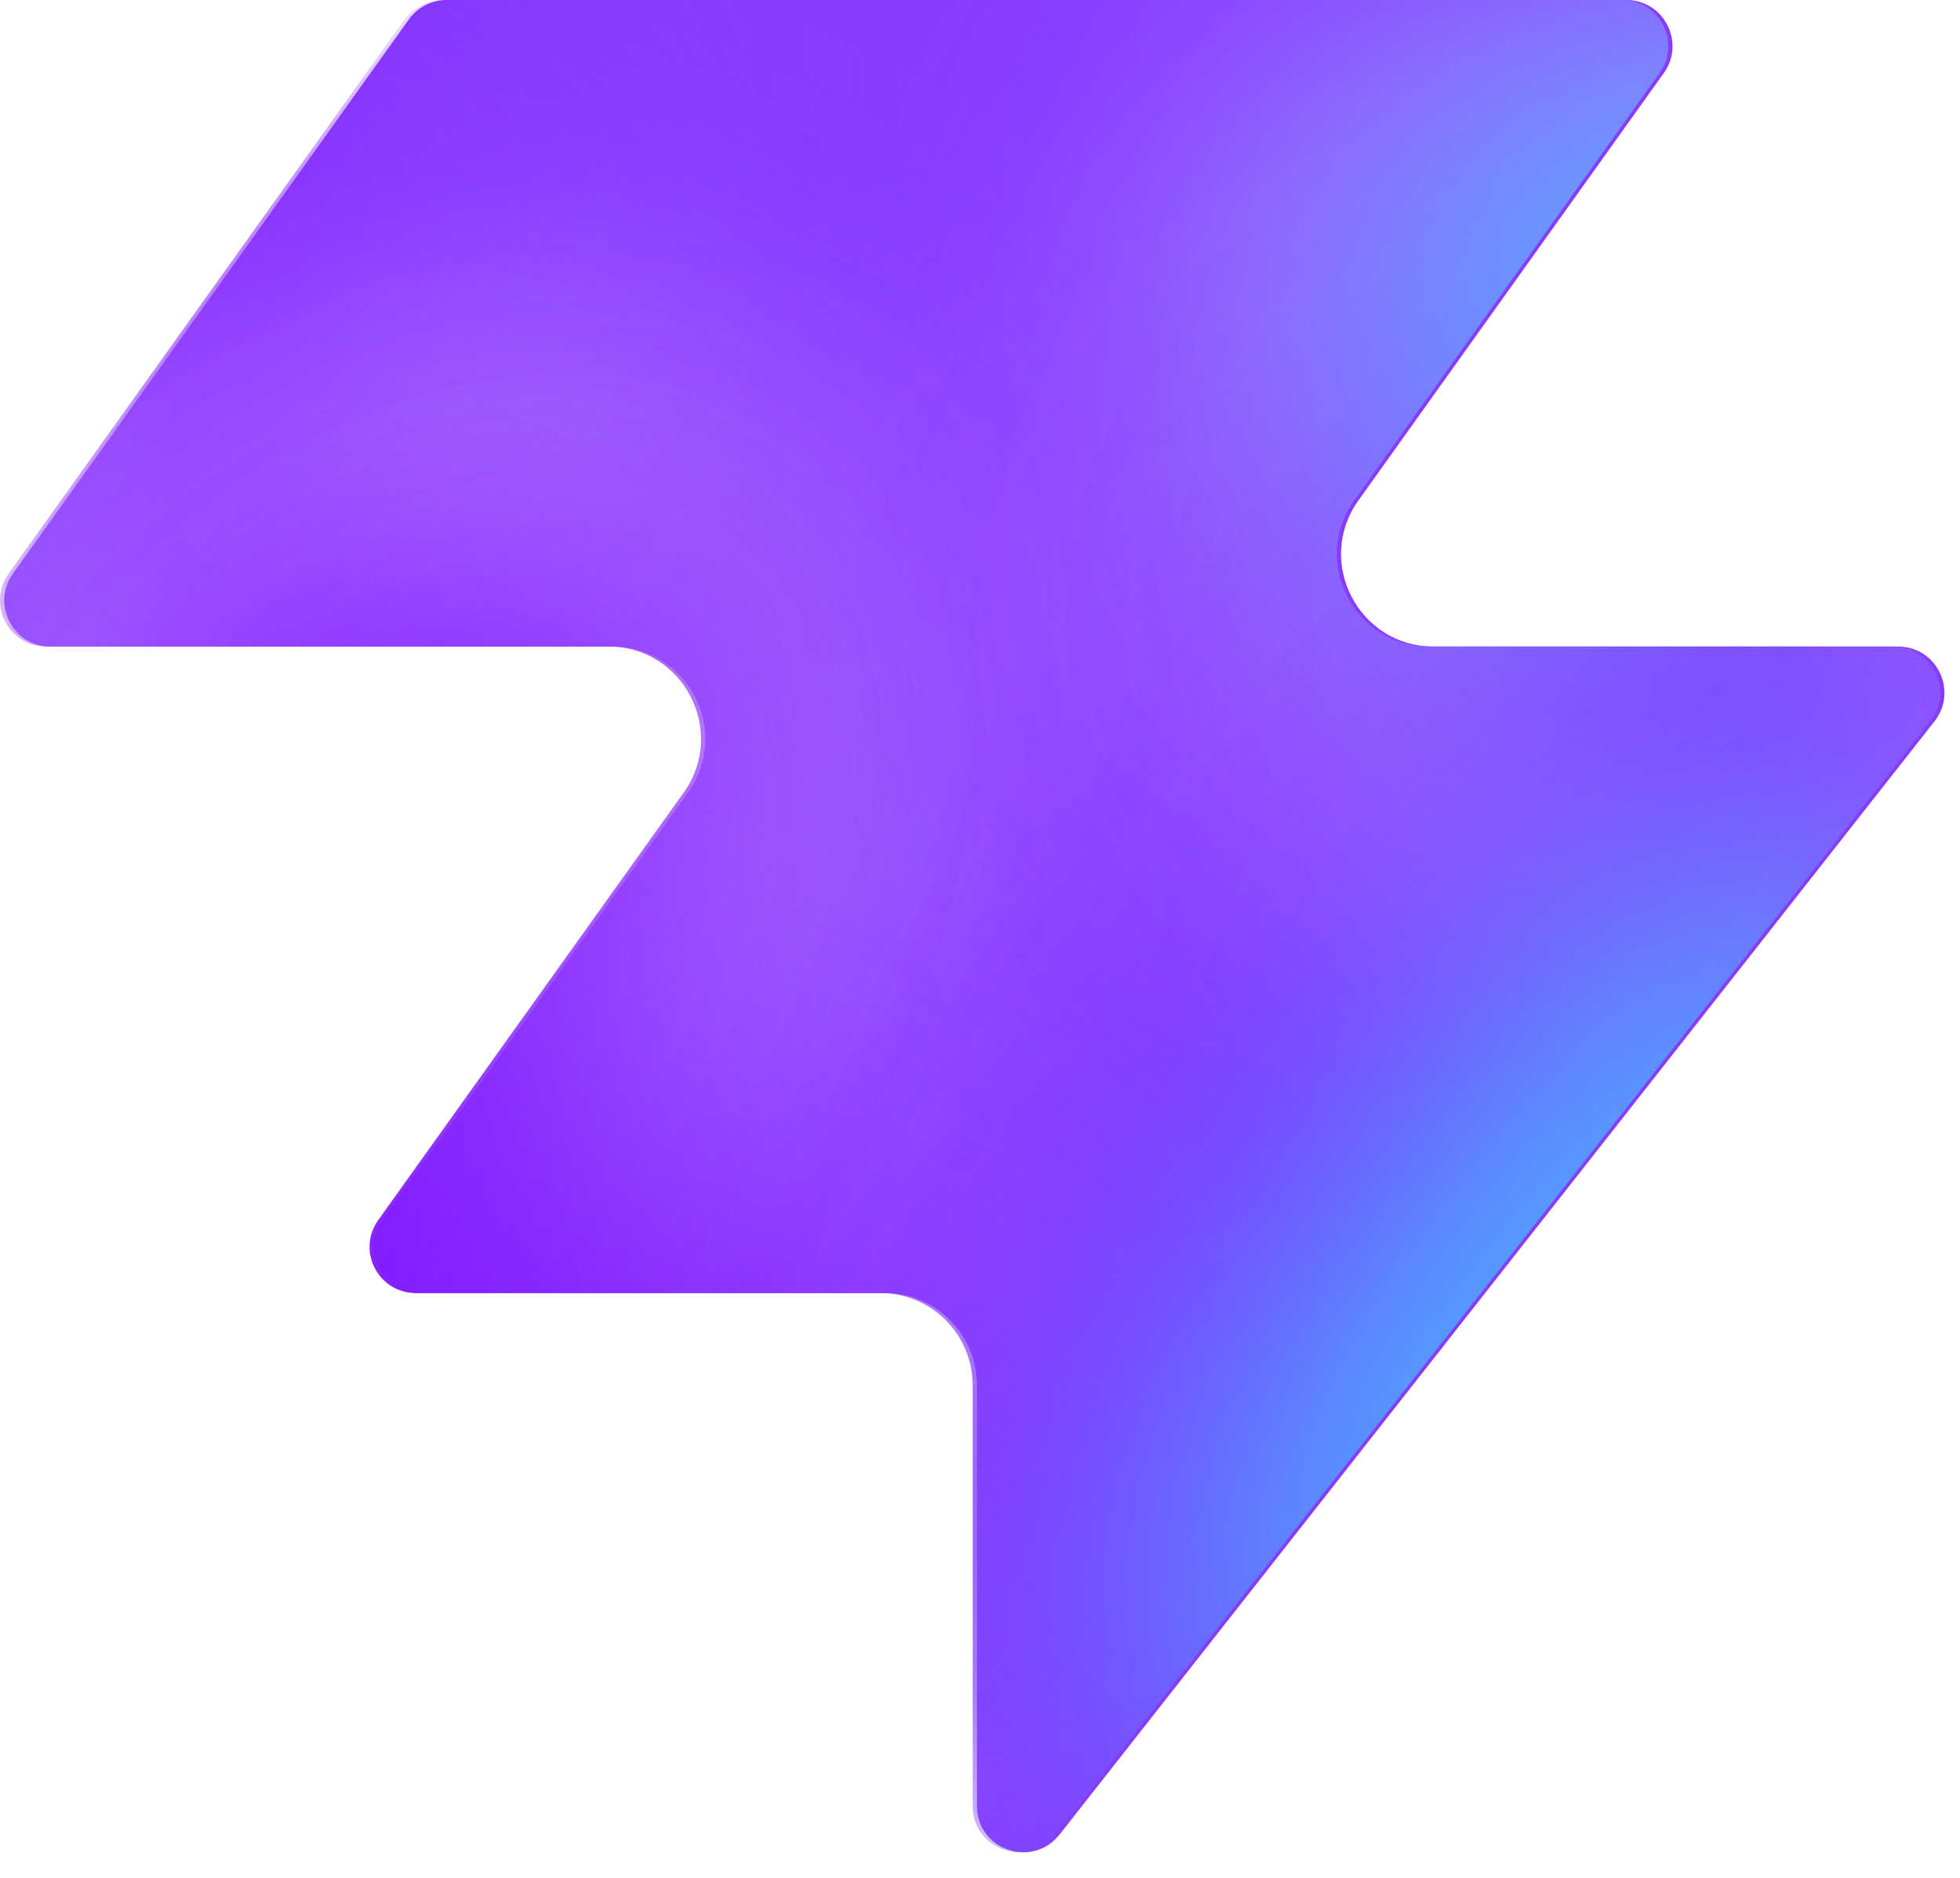
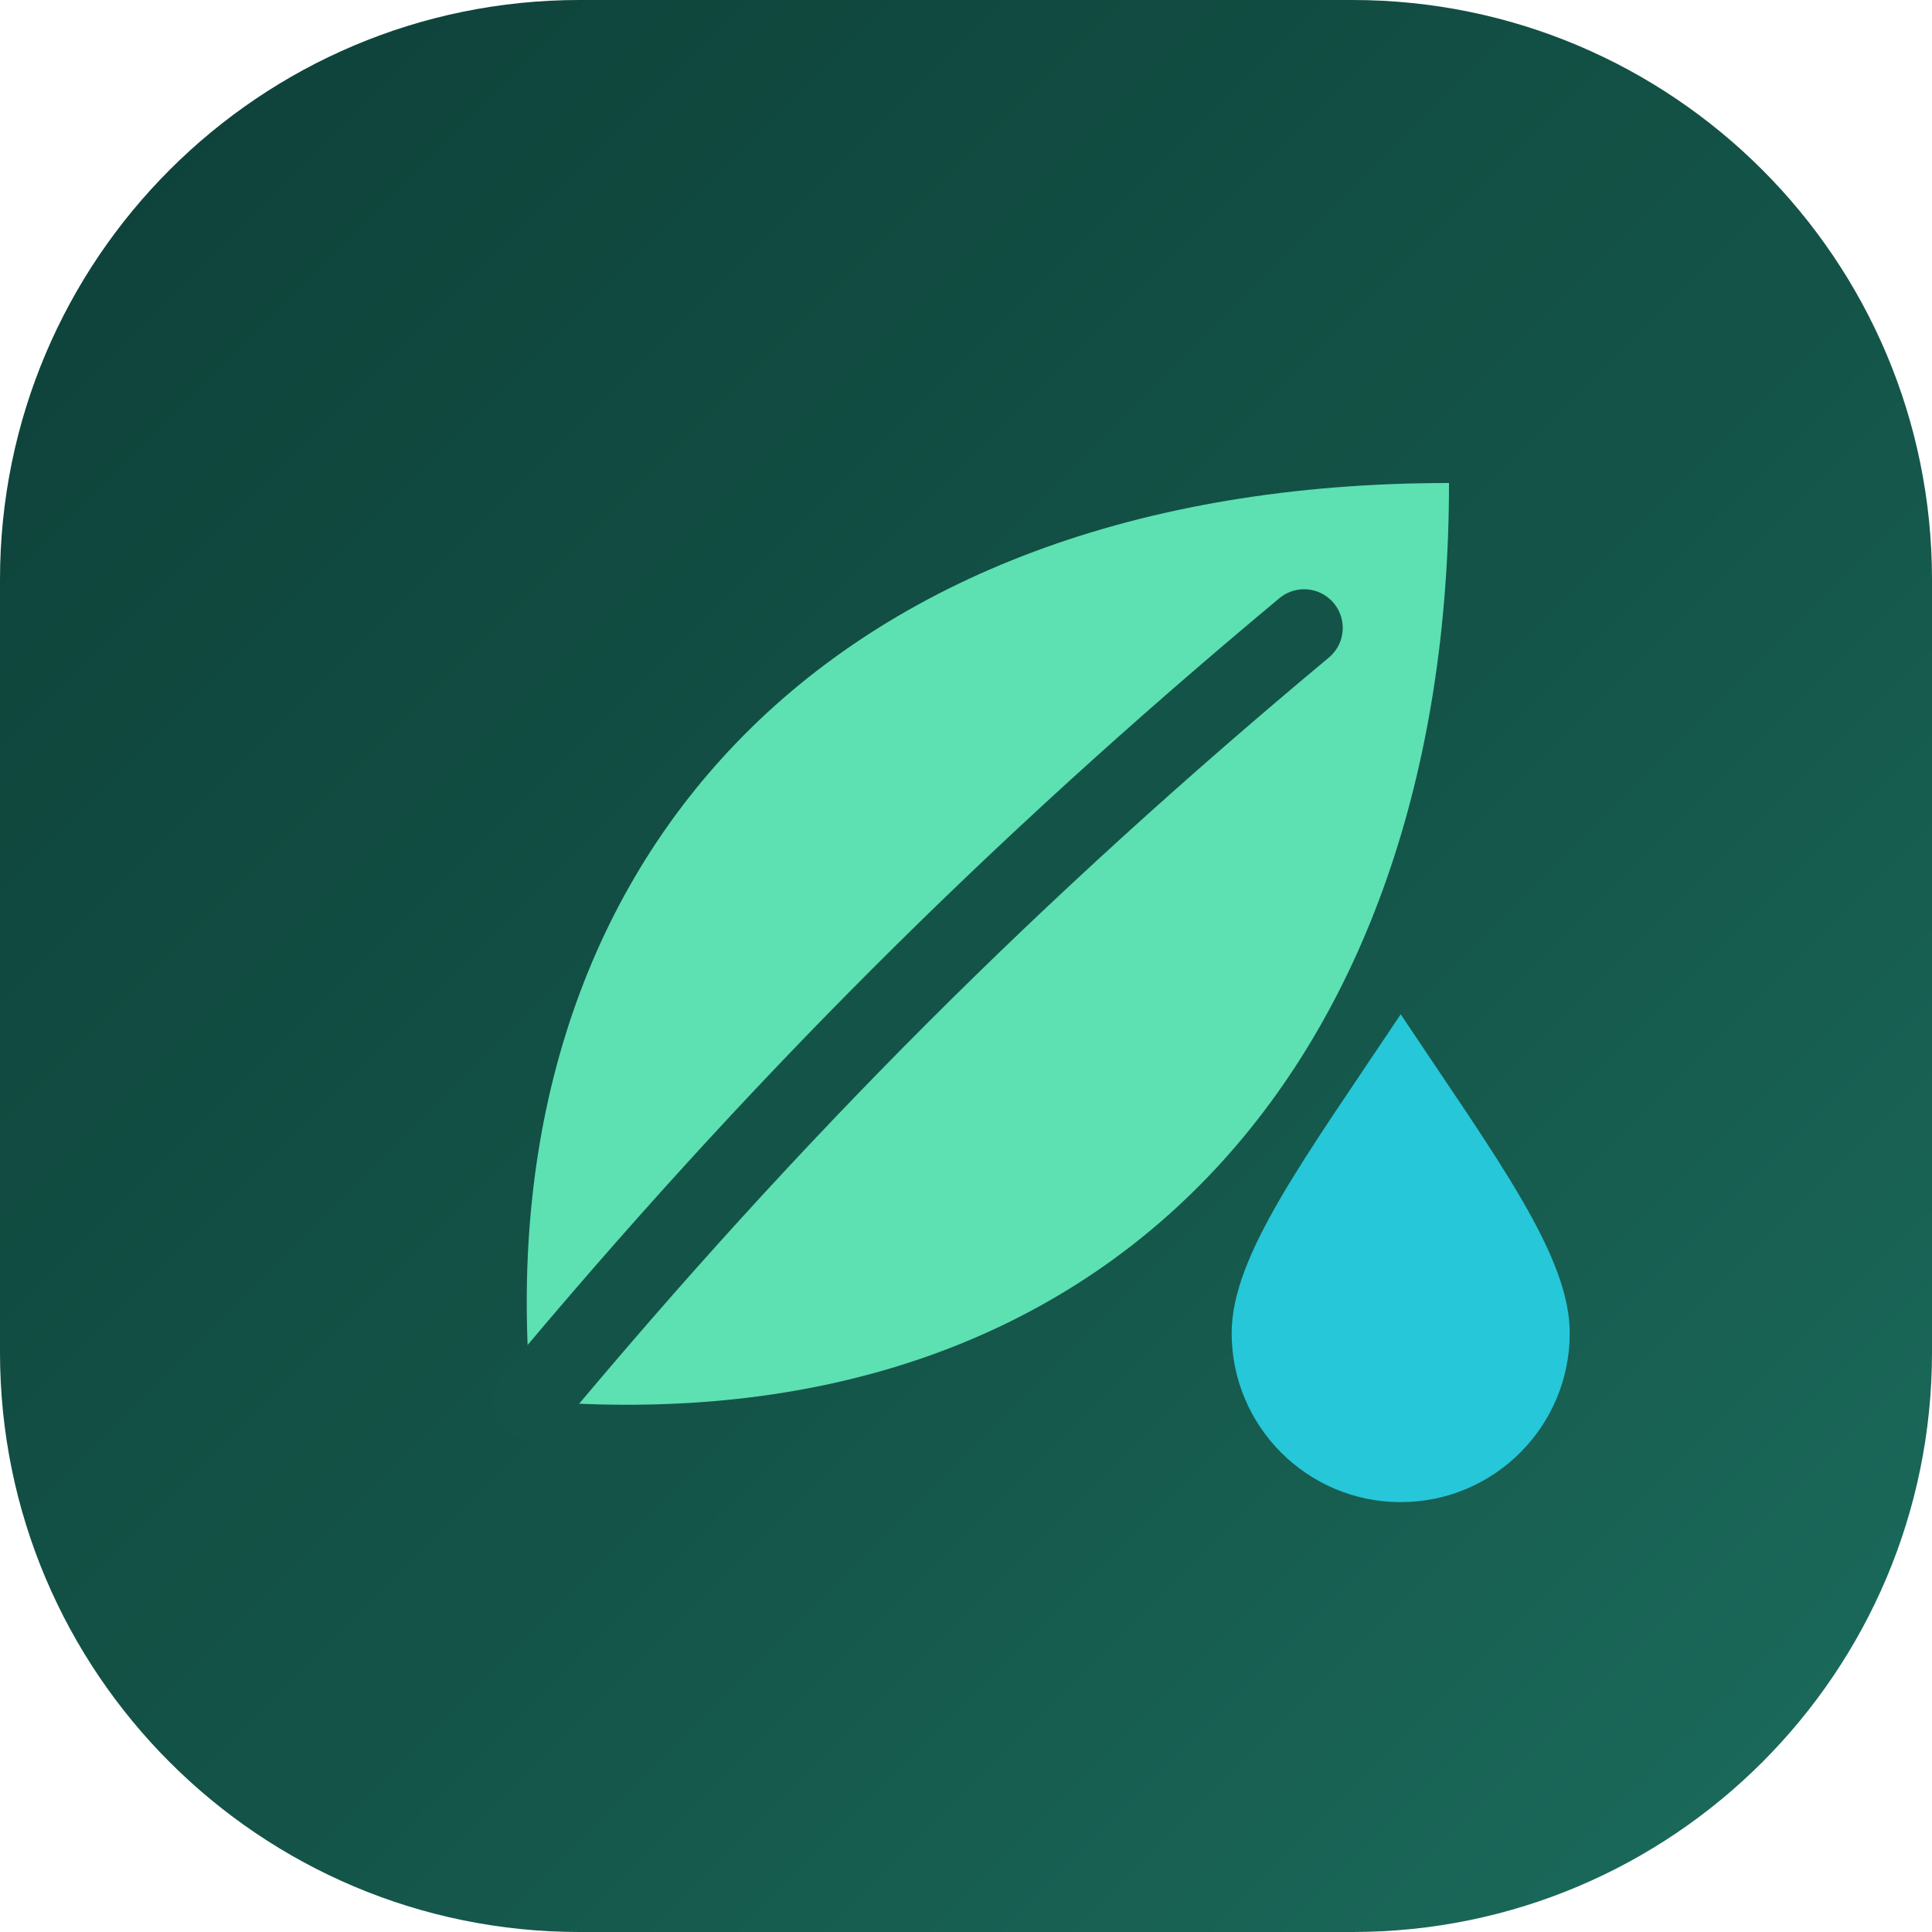
- <svg xmlns="http://www.w3.org/2000/svg" width="48" height="46" fill="none" viewBox="0 0 48 46">
-   <path fill="#863bff" d="M25.946 44.938c-.664.845-2.021.375-2.021-.698V33.937a2.26 2.26 0 0 0-2.262-2.262H10.287c-.92 0-1.456-1.04-.92-1.788l7.48-10.471c1.07-1.497 0-3.578-1.842-3.578H1.237c-.92 0-1.456-1.04-.92-1.788L10.013.474c.214-.297.556-.474.92-.474h28.894c.92 0 1.456 1.04.92 1.788l-7.48 10.471c-1.07 1.498 0 3.579 1.842 3.579h11.377c.943 0 1.473 1.088.89 1.83L25.947 44.94z" style="fill:#863bff;fill:color(display-p3 .525 .23 1);fill-opacity:1" />
-   <mask id="a" width="48" height="46" x="0" y="0" maskUnits="userSpaceOnUse" style="mask-type:alpha">
-     <path fill="#000" d="M25.842 44.938c-.664.844-2.021.375-2.021-.698V33.937a2.26 2.26 0 0 0-2.262-2.262H10.183c-.92 0-1.456-1.04-.92-1.788l7.48-10.471c1.07-1.498 0-3.579-1.842-3.579H1.133c-.92 0-1.456-1.04-.92-1.787L9.91.473c.214-.297.556-.474.92-.474h28.894c.92 0 1.456 1.04.92 1.788l-7.48 10.471c-1.07 1.498 0 3.578 1.842 3.578h11.377c.943 0 1.473 1.088.89 1.832L25.843 44.94z" style="fill:#000;fill-opacity:1" />
-   </mask>
-   <g mask="url(#a)">
-     <g filter="url(#b)">
-       <ellipse cx="5.508" cy="14.704" fill="#ede6ff" rx="5.508" ry="14.704" style="fill:#ede6ff;fill:color(display-p3 .927 .903 1);fill-opacity:1" transform="matrix(.00324 1 1 -.00324 -4.47 31.516)" />
-     </g>
-     <g filter="url(#c)">
-       <ellipse cx="10.399" cy="29.851" fill="#ede6ff" rx="10.399" ry="29.851" style="fill:#ede6ff;fill:color(display-p3 .927 .903 1);fill-opacity:1" transform="matrix(.00324 1 1 -.00324 -39.328 7.883)" />
-     </g>
-     <g filter="url(#d)">
-       <ellipse cx="5.508" cy="30.487" fill="#7e14ff" rx="5.508" ry="30.487" style="fill:#7e14ff;fill:color(display-p3 .492 .077 1);fill-opacity:1" transform="rotate(89.814 -25.913 -14.639)scale(1 -1)" />
-     </g>
-     <g filter="url(#e)">
-       <ellipse cx="5.508" cy="30.599" fill="#7e14ff" rx="5.508" ry="30.599" style="fill:#7e14ff;fill:color(display-p3 .492 .077 1);fill-opacity:1" transform="rotate(89.814 -32.644 -3.334)scale(1 -1)" />
-     </g>
-     <g filter="url(#f)">
-       <ellipse cx="5.508" cy="30.599" fill="#7e14ff" rx="5.508" ry="30.599" style="fill:#7e14ff;fill:color(display-p3 .492 .077 1);fill-opacity:1" transform="matrix(.00324 1 1 -.00324 -34.34 30.47)" />
-     </g>
-     <g filter="url(#g)">
-       <ellipse cx="14.072" cy="22.078" fill="#ede6ff" rx="14.072" ry="22.078" style="fill:#ede6ff;fill:color(display-p3 .927 .903 1);fill-opacity:1" transform="rotate(93.35 24.506 48.493)scale(-1 1)" />
-     </g>
-     <g filter="url(#h)">
-       <ellipse cx="3.47" cy="21.501" fill="#7e14ff" rx="3.47" ry="21.501" style="fill:#7e14ff;fill:color(display-p3 .492 .077 1);fill-opacity:1" transform="rotate(89.009 28.708 47.59)scale(-1 1)" />
-     </g>
-     <g filter="url(#i)">
-       <ellipse cx="3.47" cy="21.501" fill="#7e14ff" rx="3.47" ry="21.501" style="fill:#7e14ff;fill:color(display-p3 .492 .077 1);fill-opacity:1" transform="rotate(89.009 28.708 47.59)scale(-1 1)" />
-     </g>
-     <g filter="url(#j)">
-       <ellipse cx=".387" cy="8.972" fill="#7e14ff" rx="4.407" ry="29.108" style="fill:#7e14ff;fill:color(display-p3 .492 .077 1);fill-opacity:1" transform="rotate(39.51 .387 8.972)" />
-     </g>
-     <g filter="url(#k)">
-       <ellipse cx="47.523" cy="-6.092" fill="#7e14ff" rx="4.407" ry="29.108" style="fill:#7e14ff;fill:color(display-p3 .492 .077 1);fill-opacity:1" transform="rotate(37.892 47.523 -6.092)" />
-     </g>
-     <g filter="url(#l)">
-       <ellipse cx="41.412" cy="6.333" fill="#47bfff" rx="5.971" ry="9.665" style="fill:#47bfff;fill:color(display-p3 .28 .748 1);fill-opacity:1" transform="rotate(37.892 41.412 6.333)" />
-     </g>
-     <g filter="url(#m)">
-       <ellipse cx="-1.879" cy="38.332" fill="#7e14ff" rx="4.407" ry="29.108" style="fill:#7e14ff;fill:color(display-p3 .492 .077 1);fill-opacity:1" transform="rotate(37.892 -1.88 38.332)" />
-     </g>
-     <g filter="url(#n)">
-       <ellipse cx="-1.879" cy="38.332" fill="#7e14ff" rx="4.407" ry="29.108" style="fill:#7e14ff;fill:color(display-p3 .492 .077 1);fill-opacity:1" transform="rotate(37.892 -1.88 38.332)" />
-     </g>
-     <g filter="url(#o)">
-       <ellipse cx="35.651" cy="29.907" fill="#7e14ff" rx="4.407" ry="29.108" style="fill:#7e14ff;fill:color(display-p3 .492 .077 1);fill-opacity:1" transform="rotate(37.892 35.651 29.907)" />
-     </g>
-     <g filter="url(#p)">
-       <ellipse cx="38.418" cy="32.4" fill="#47bfff" rx="5.971" ry="15.297" style="fill:#47bfff;fill:color(display-p3 .28 .748 1);fill-opacity:1" transform="rotate(37.892 38.418 32.4)" />
-     </g>
-   </g>
+ <svg xmlns="http://www.w3.org/2000/svg" viewBox="0 0 40 40">
  <defs>
-     <filter id="b" width="60.045" height="41.654" x="-19.77" y="16.149" color-interpolation-filters="sRGB" filterUnits="userSpaceOnUse">
-       <feFlood flood-opacity="0" result="BackgroundImageFix" />
-       <feBlend in="SourceGraphic" in2="BackgroundImageFix" result="shape" />
-       <feGaussianBlur result="effect1_foregroundBlur_2002_17158" stdDeviation="7.659" />
-     </filter>
-     <filter id="c" width="90.34" height="51.437" x="-54.613" y="-7.533" color-interpolation-filters="sRGB" filterUnits="userSpaceOnUse">
-       <feFlood flood-opacity="0" result="BackgroundImageFix" />
-       <feBlend in="SourceGraphic" in2="BackgroundImageFix" result="shape" />
-       <feGaussianBlur result="effect1_foregroundBlur_2002_17158" stdDeviation="7.659" />
-     </filter>
-     <filter id="d" width="79.355" height="29.4" x="-49.64" y="2.03" color-interpolation-filters="sRGB" filterUnits="userSpaceOnUse">
-       <feFlood flood-opacity="0" result="BackgroundImageFix" />
-       <feBlend in="SourceGraphic" in2="BackgroundImageFix" result="shape" />
-       <feGaussianBlur result="effect1_foregroundBlur_2002_17158" stdDeviation="4.596" />
-     </filter>
-     <filter id="e" width="79.579" height="29.4" x="-45.045" y="20.029" color-interpolation-filters="sRGB" filterUnits="userSpaceOnUse">
-       <feFlood flood-opacity="0" result="BackgroundImageFix" />
-       <feBlend in="SourceGraphic" in2="BackgroundImageFix" result="shape" />
-       <feGaussianBlur result="effect1_foregroundBlur_2002_17158" stdDeviation="4.596" />
-     </filter>
-     <filter id="f" width="79.579" height="29.4" x="-43.513" y="21.178" color-interpolation-filters="sRGB" filterUnits="userSpaceOnUse">
-       <feFlood flood-opacity="0" result="BackgroundImageFix" />
-       <feBlend in="SourceGraphic" in2="BackgroundImageFix" result="shape" />
-       <feGaussianBlur result="effect1_foregroundBlur_2002_17158" stdDeviation="4.596" />
-     </filter>
-     <filter id="g" width="74.749" height="58.852" x="15.756" y="-17.901" color-interpolation-filters="sRGB" filterUnits="userSpaceOnUse">
-       <feFlood flood-opacity="0" result="BackgroundImageFix" />
-       <feBlend in="SourceGraphic" in2="BackgroundImageFix" result="shape" />
-       <feGaussianBlur result="effect1_foregroundBlur_2002_17158" stdDeviation="7.659" />
-     </filter>
-     <filter id="h" width="61.377" height="25.362" x="23.548" y="2.284" color-interpolation-filters="sRGB" filterUnits="userSpaceOnUse">
-       <feFlood flood-opacity="0" result="BackgroundImageFix" />
-       <feBlend in="SourceGraphic" in2="BackgroundImageFix" result="shape" />
-       <feGaussianBlur result="effect1_foregroundBlur_2002_17158" stdDeviation="4.596" />
-     </filter>
-     <filter id="i" width="61.377" height="25.362" x="23.548" y="2.284" color-interpolation-filters="sRGB" filterUnits="userSpaceOnUse">
-       <feFlood flood-opacity="0" result="BackgroundImageFix" />
-       <feBlend in="SourceGraphic" in2="BackgroundImageFix" result="shape" />
-       <feGaussianBlur result="effect1_foregroundBlur_2002_17158" stdDeviation="4.596" />
-     </filter>
-     <filter id="j" width="56.045" height="63.649" x="-27.636" y="-22.853" color-interpolation-filters="sRGB" filterUnits="userSpaceOnUse">
-       <feFlood flood-opacity="0" result="BackgroundImageFix" />
-       <feBlend in="SourceGraphic" in2="BackgroundImageFix" result="shape" />
-       <feGaussianBlur result="effect1_foregroundBlur_2002_17158" stdDeviation="4.596" />
-     </filter>
-     <filter id="k" width="54.814" height="64.646" x="20.116" y="-38.415" color-interpolation-filters="sRGB" filterUnits="userSpaceOnUse">
-       <feFlood flood-opacity="0" result="BackgroundImageFix" />
-       <feBlend in="SourceGraphic" in2="BackgroundImageFix" result="shape" />
-       <feGaussianBlur result="effect1_foregroundBlur_2002_17158" stdDeviation="4.596" />
-     </filter>
-     <filter id="l" width="33.541" height="35.313" x="24.641" y="-11.323" color-interpolation-filters="sRGB" filterUnits="userSpaceOnUse">
-       <feFlood flood-opacity="0" result="BackgroundImageFix" />
-       <feBlend in="SourceGraphic" in2="BackgroundImageFix" result="shape" />
-       <feGaussianBlur result="effect1_foregroundBlur_2002_17158" stdDeviation="4.596" />
-     </filter>
-     <filter id="m" width="54.814" height="64.646" x="-29.286" y="6.009" color-interpolation-filters="sRGB" filterUnits="userSpaceOnUse">
-       <feFlood flood-opacity="0" result="BackgroundImageFix" />
-       <feBlend in="SourceGraphic" in2="BackgroundImageFix" result="shape" />
-       <feGaussianBlur result="effect1_foregroundBlur_2002_17158" stdDeviation="4.596" />
-     </filter>
-     <filter id="n" width="54.814" height="64.646" x="-29.286" y="6.009" color-interpolation-filters="sRGB" filterUnits="userSpaceOnUse">
-       <feFlood flood-opacity="0" result="BackgroundImageFix" />
-       <feBlend in="SourceGraphic" in2="BackgroundImageFix" result="shape" />
-       <feGaussianBlur result="effect1_foregroundBlur_2002_17158" stdDeviation="4.596" />
-     </filter>
-     <filter id="o" width="54.814" height="64.646" x="8.244" y="-2.416" color-interpolation-filters="sRGB" filterUnits="userSpaceOnUse">
-       <feFlood flood-opacity="0" result="BackgroundImageFix" />
-       <feBlend in="SourceGraphic" in2="BackgroundImageFix" result="shape" />
-       <feGaussianBlur result="effect1_foregroundBlur_2002_17158" stdDeviation="4.596" />
-     </filter>
-     <filter id="p" width="39.409" height="43.623" x="18.713" y="10.588" color-interpolation-filters="sRGB" filterUnits="userSpaceOnUse">
-       <feFlood flood-opacity="0" result="BackgroundImageFix" />
-       <feBlend in="SourceGraphic" in2="BackgroundImageFix" result="shape" />
-       <feGaussianBlur result="effect1_foregroundBlur_2002_17158" stdDeviation="4.596" />
-     </filter>
+     <linearGradient id="g" x1="0" y1="0" x2="1" y2="1">
+       <stop offset="0%" stop-color="#0d4038" />
+       <stop offset="55%" stop-color="#145448" />
+       <stop offset="100%" stop-color="#1b6d5d" />
+     </linearGradient>
  </defs>
+   <rect width="40" height="40" rx="12" fill="url(#g)" />
+   <path d="M11 29 C 10 18 17 10 30 10 C 30 22 23 30 11 29 Z" fill="#5de0b2" />
+   <path d="M11 29 C 16 23 21 18 27 13" stroke="#145448" stroke-width="1.6" stroke-linecap="round" fill="none" />
+   <path d="M29 21 C 31 24 32.5 26 32.5 27.6 A 3.5 3.5 0 0 1 25.5 27.6 C 25.5 26 27 24 29 21 Z" fill="#25c7d8" />
</svg>
